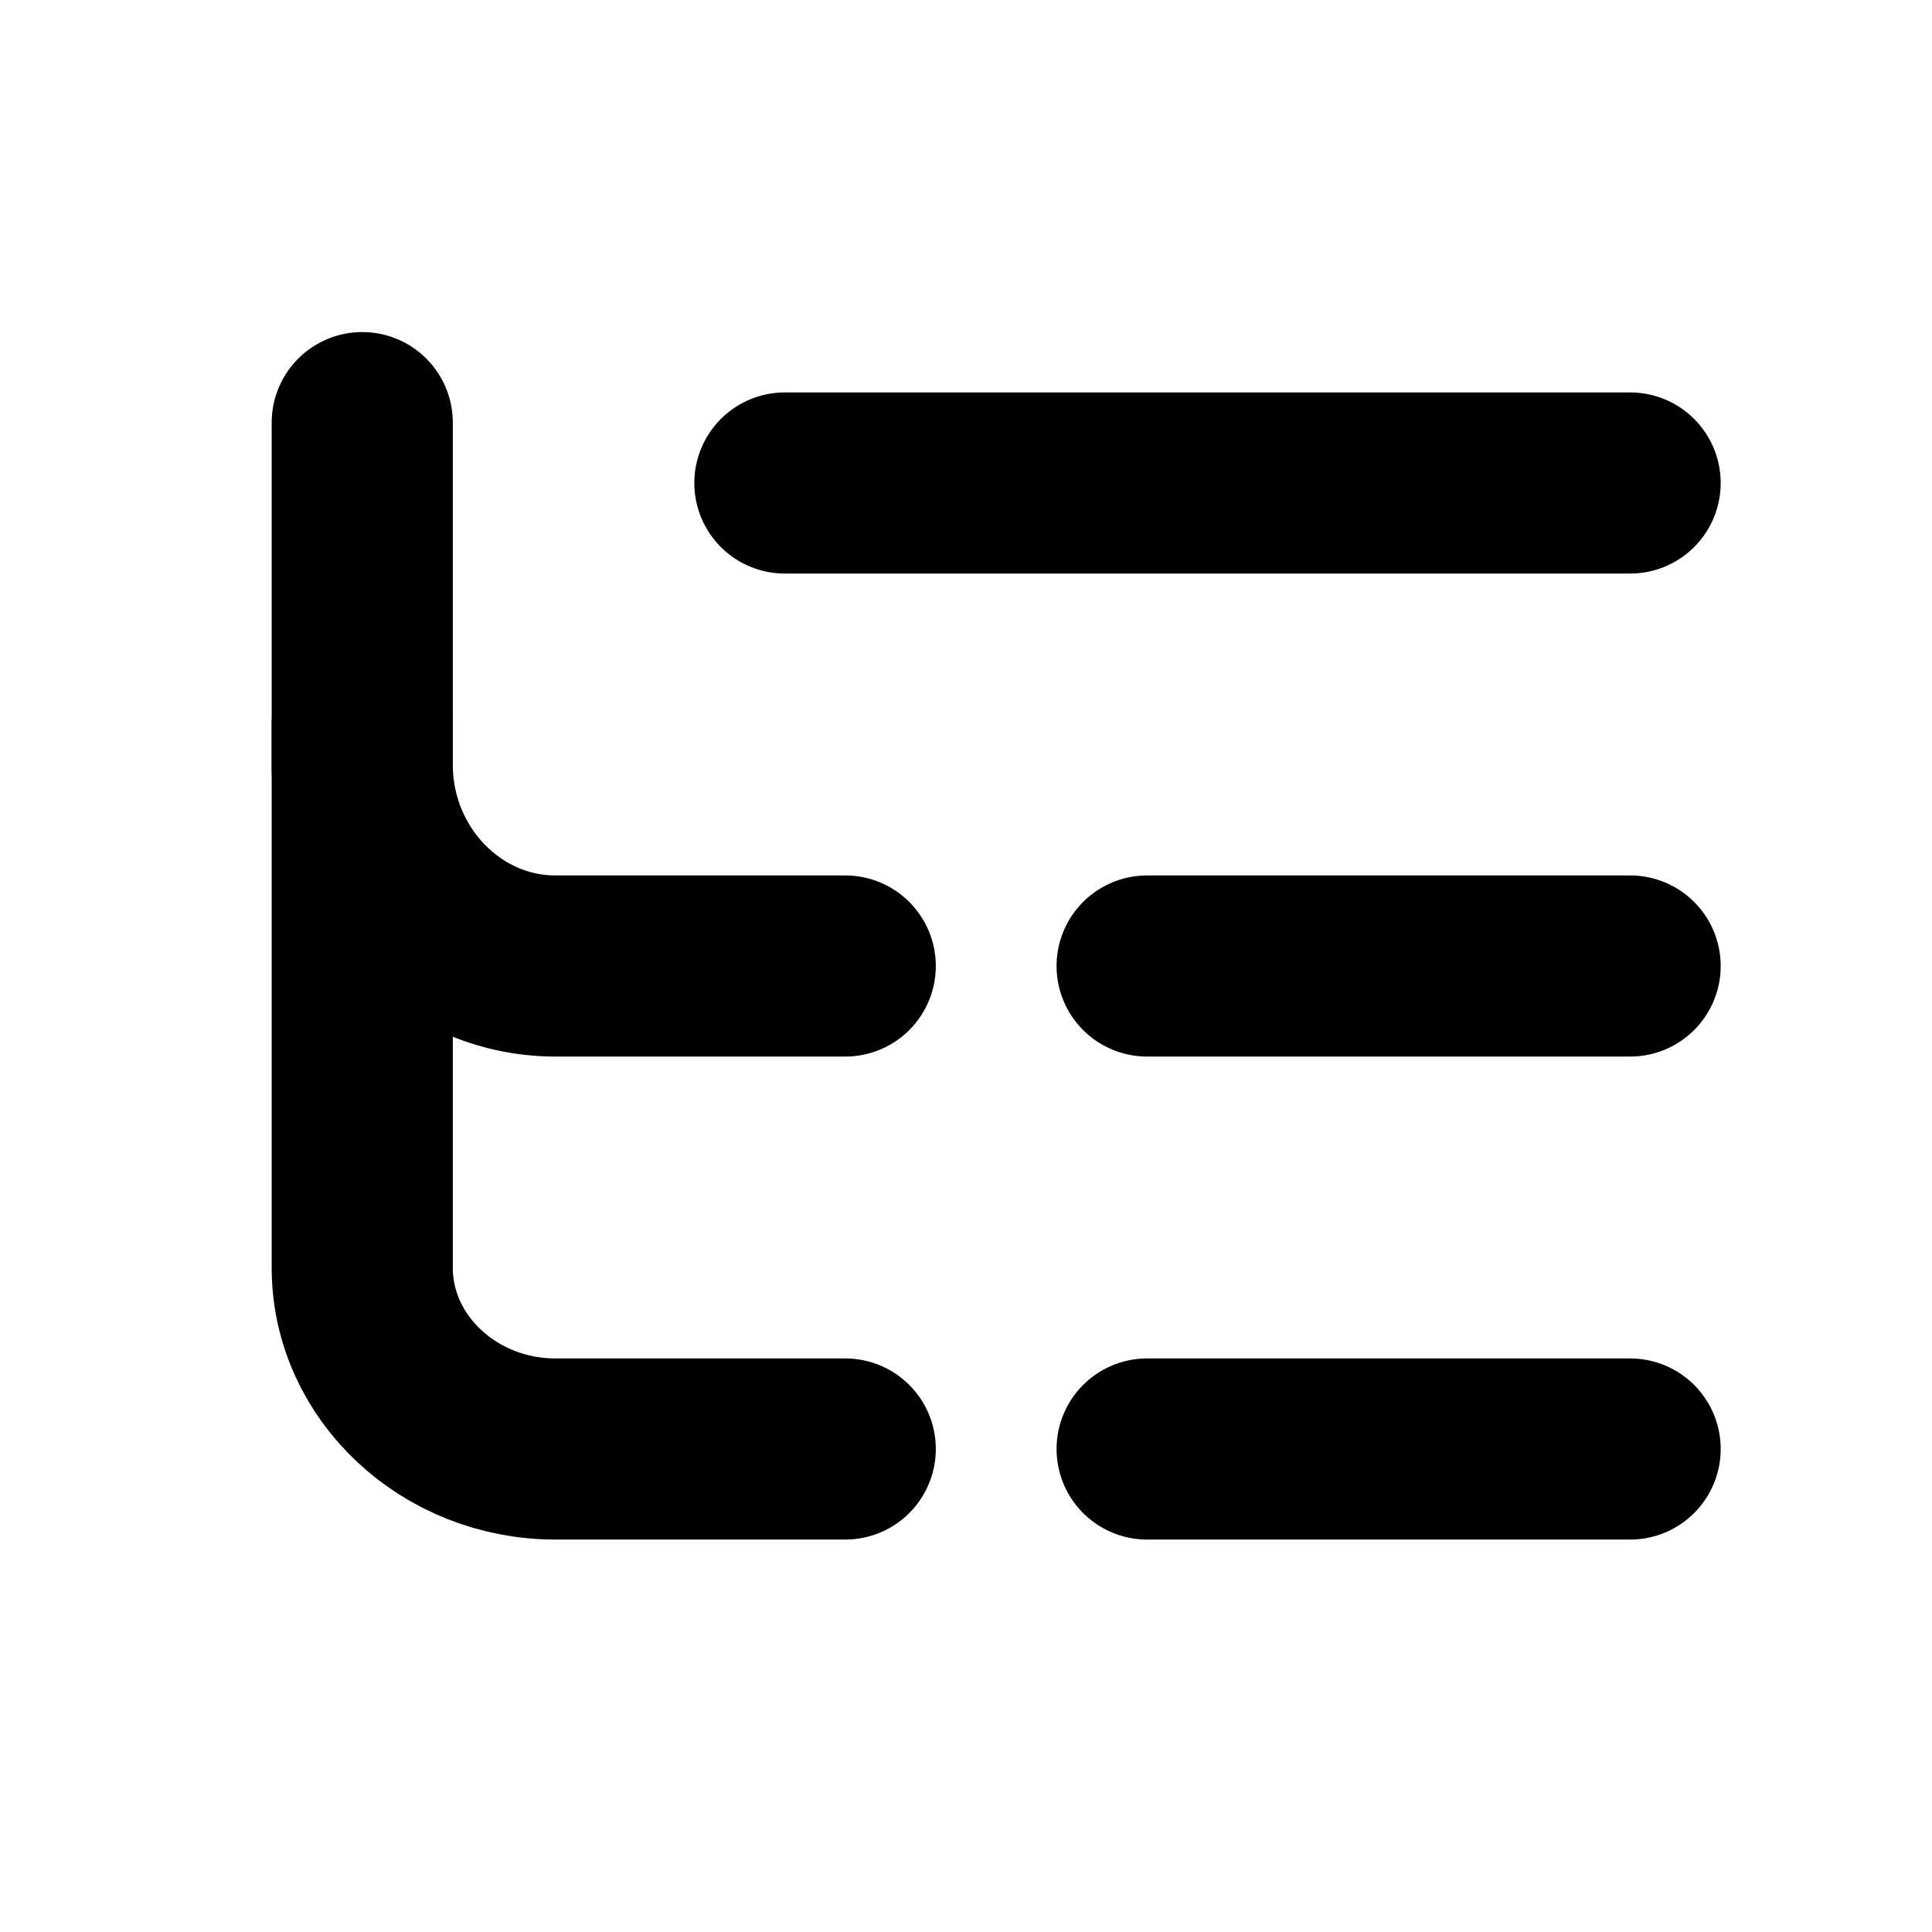
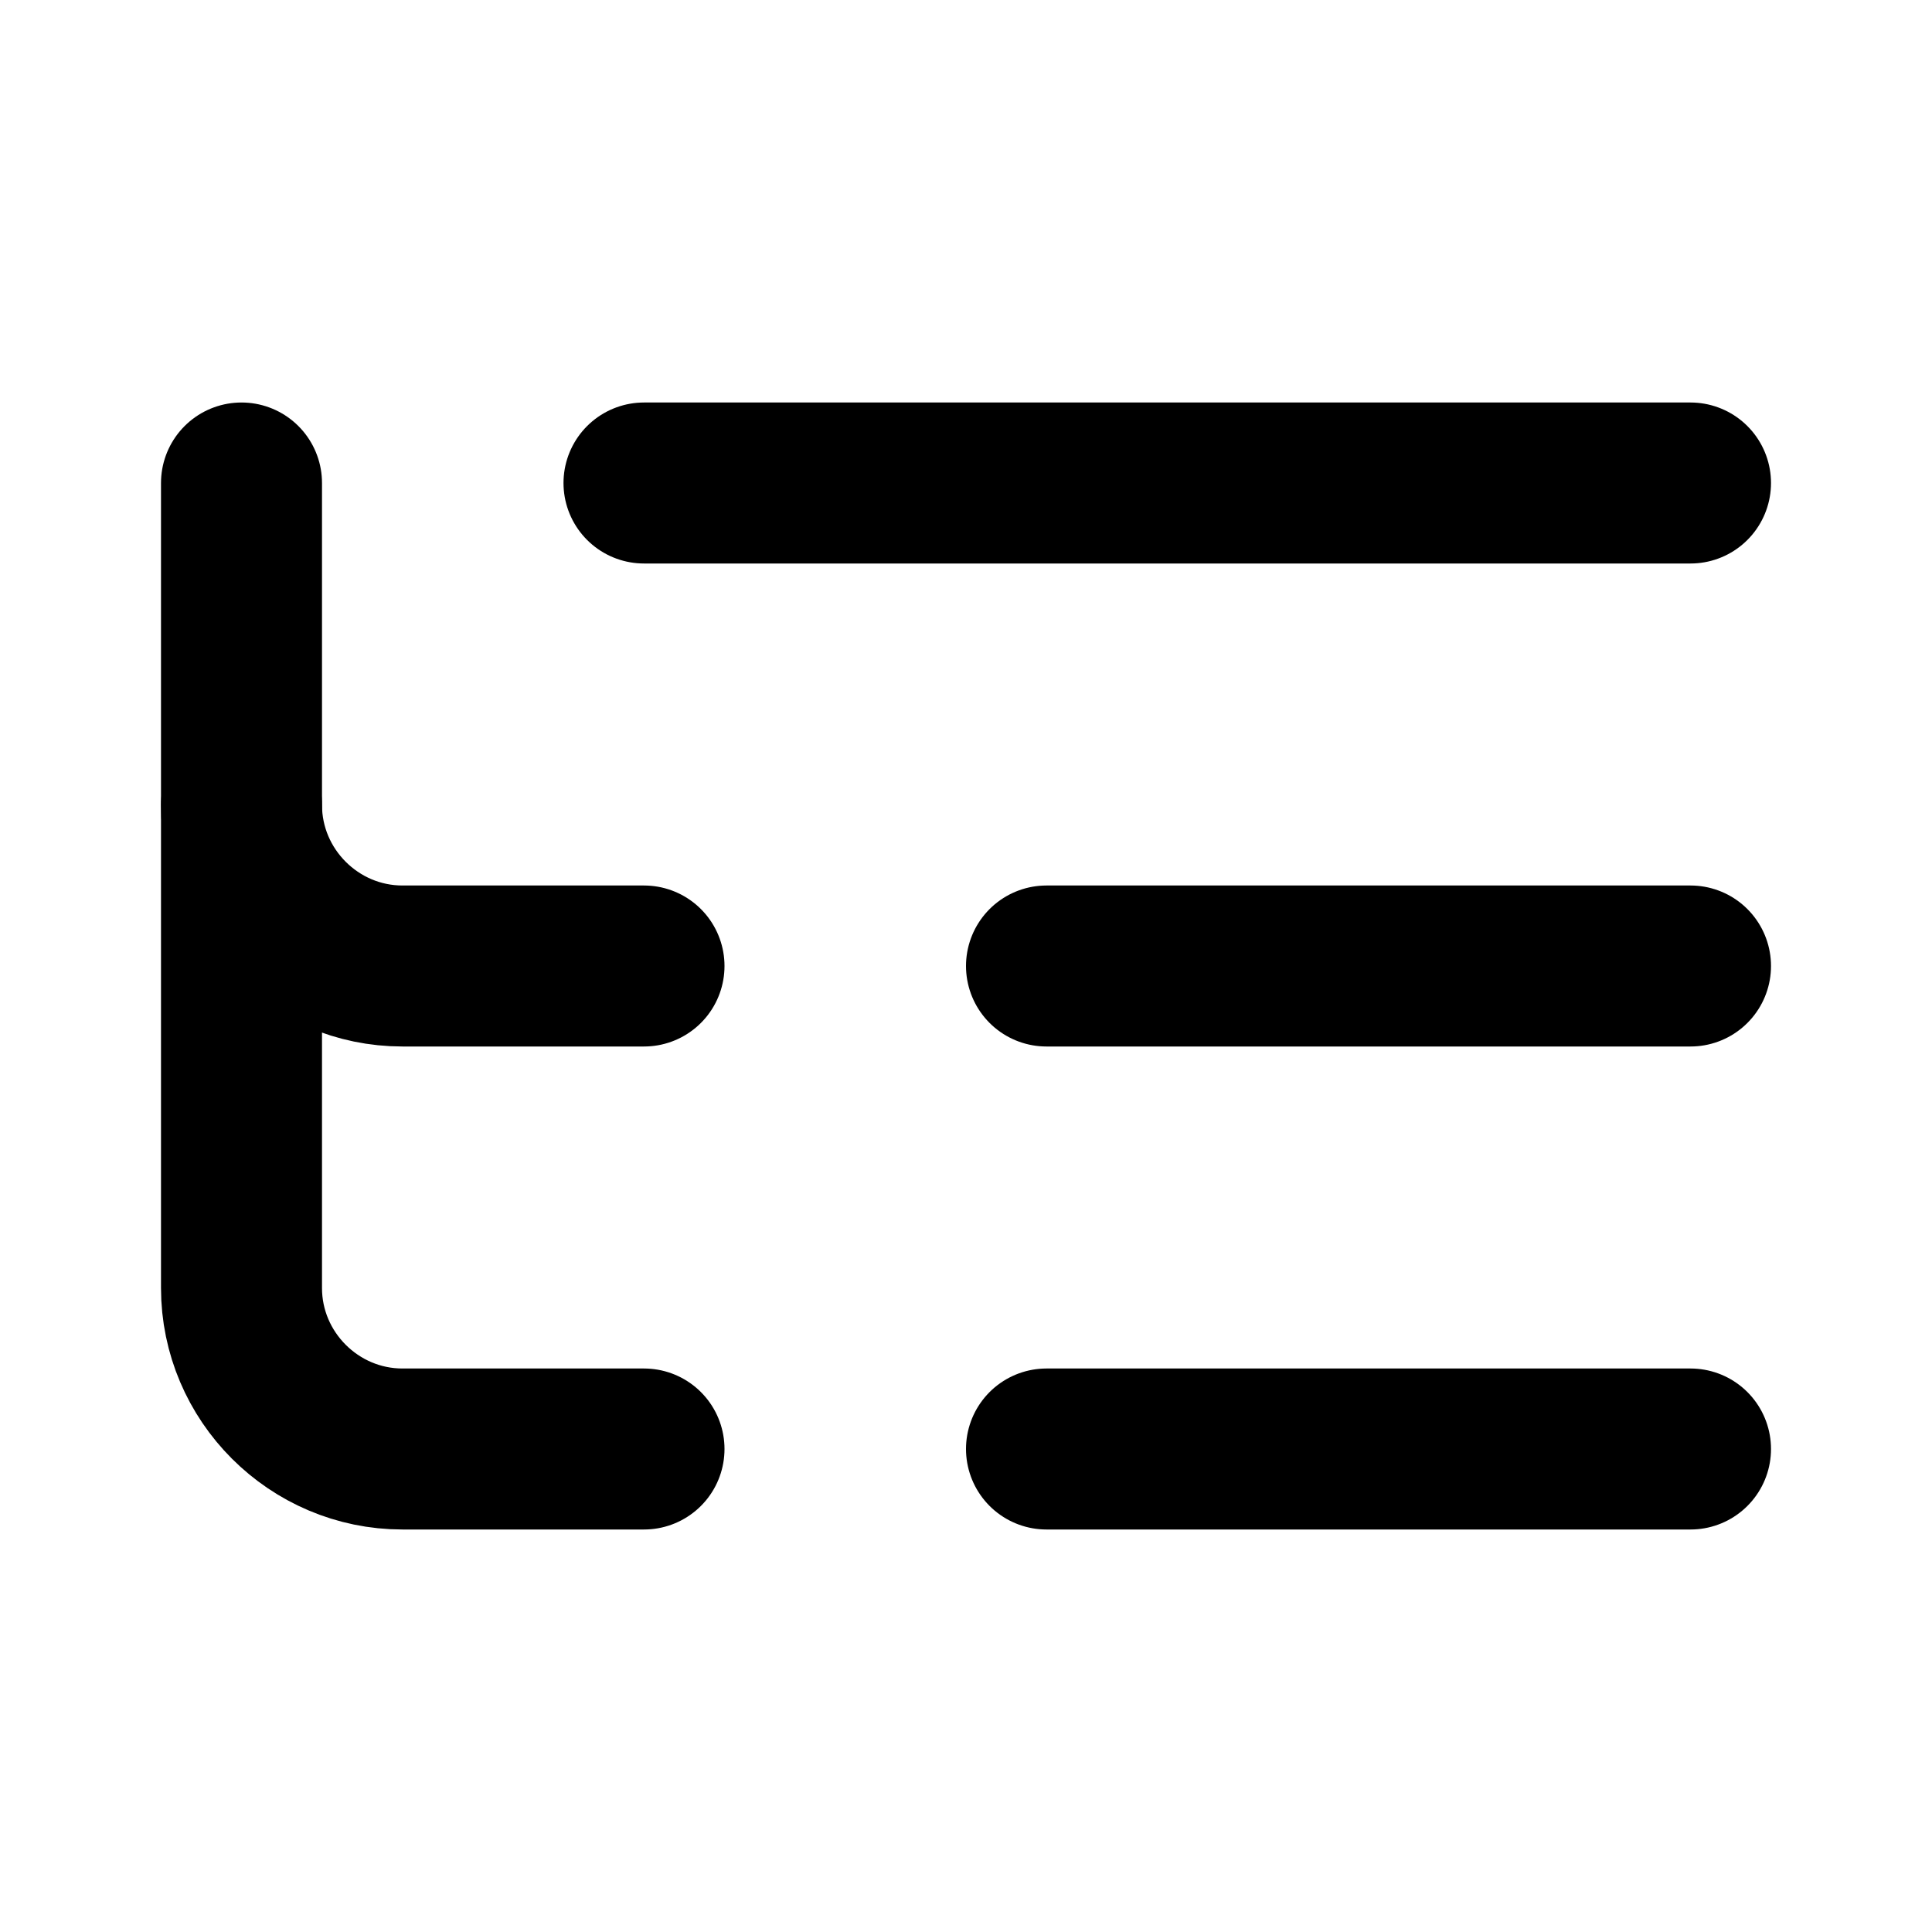
- <svg xmlns="http://www.w3.org/2000/svg" width="16" height="16" viewBox="0 0 16 16" fill="none">
-   <path d="M13.5 8H9.5" stroke="black" stroke-width="1.5" stroke-linecap="round" stroke-linejoin="round" />
-   <path d="M13.5 4L6.5 4" stroke="black" stroke-width="1.5" stroke-linecap="round" stroke-linejoin="round" />
-   <path d="M13.5 12H9.5" stroke="black" stroke-width="1.5" stroke-linecap="round" stroke-linejoin="round" />
-   <path d="M3 3.5V6.333C3 7.25 3.72 8 4.6 8H7" stroke="black" stroke-width="1.5" stroke-linecap="round" stroke-linejoin="round" />
-   <path d="M3 6V10.5C3 11.325 3.72 12 4.6 12H7" stroke="black" stroke-width="1.5" stroke-linecap="round" stroke-linejoin="round" />
+ <svg xmlns="http://www.w3.org/2000/svg" width="24" height="24" viewBox="0 0 24 24" fill="none" stroke="currentColor" stroke-width="2" stroke-linecap="round" stroke-linejoin="round" class="lucide lucide-list-tree">
+   <path d="M21 12h-8" />
+   <path d="M21 6H8" />
+   <path d="M21 18h-8" />
+   <path d="M3 6v4c0 1.1.9 2 2 2h3" />
+   <path d="M3 10v6c0 1.1.9 2 2 2h3" />
</svg>
